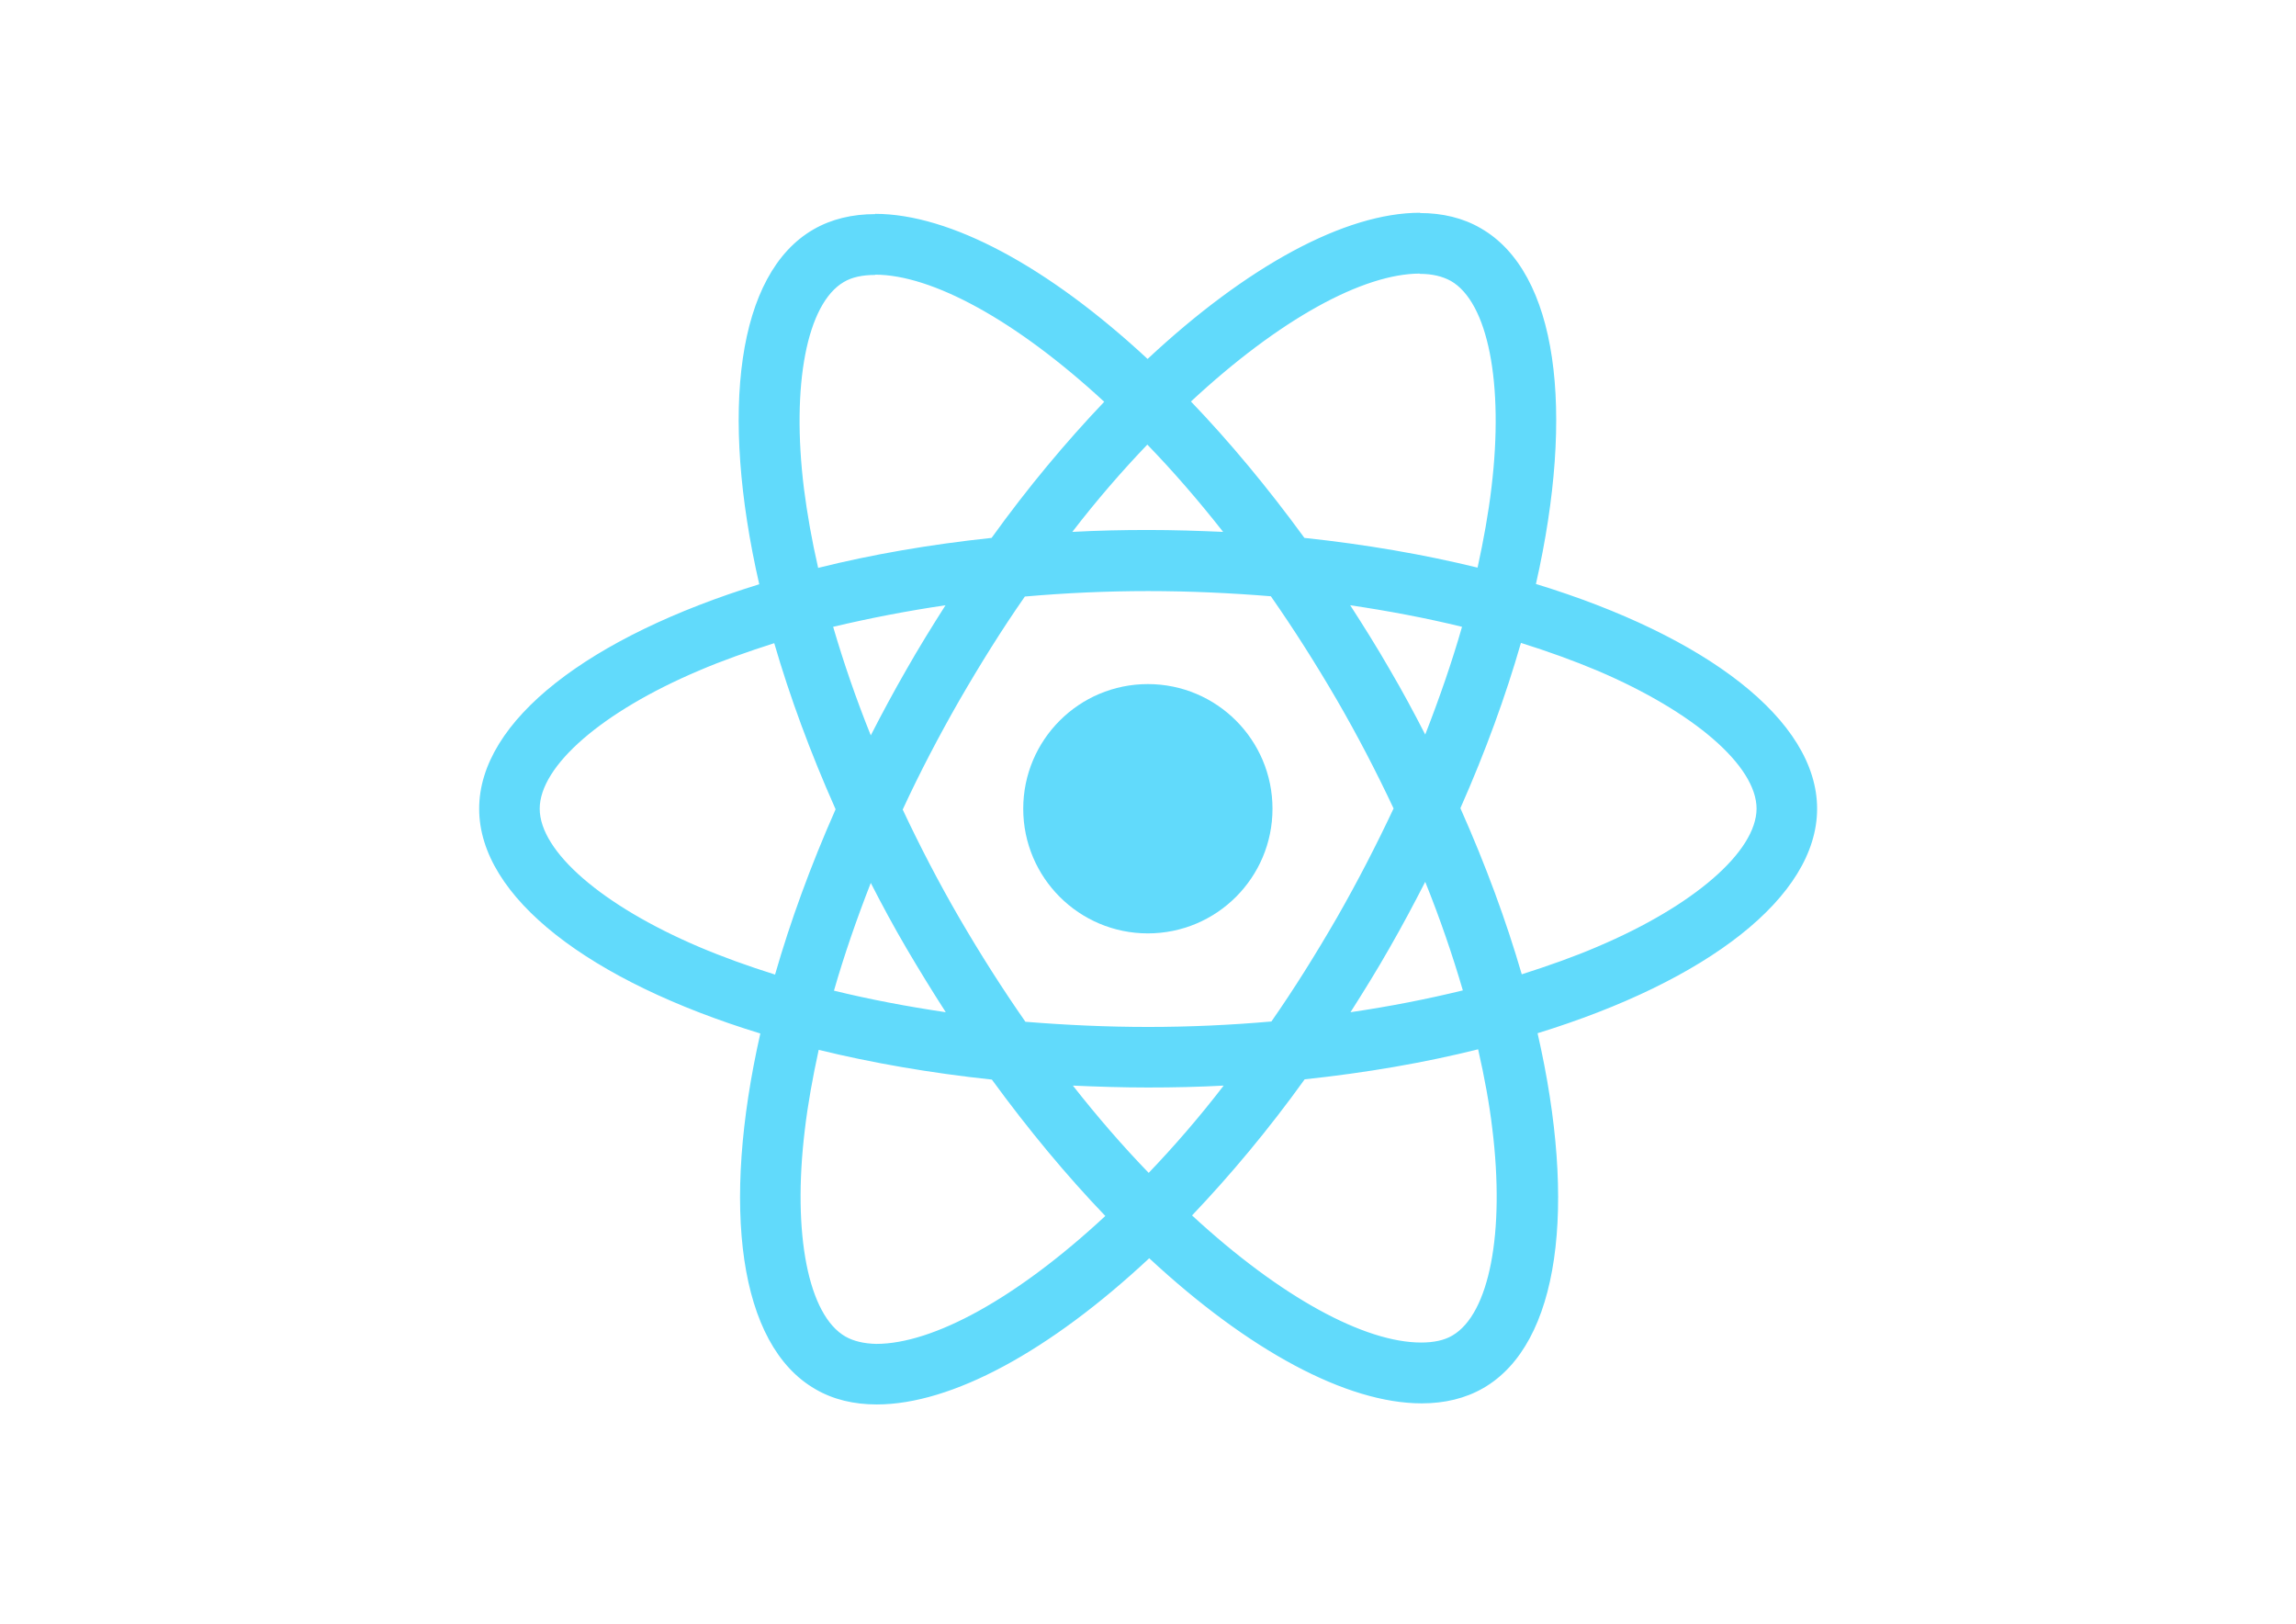
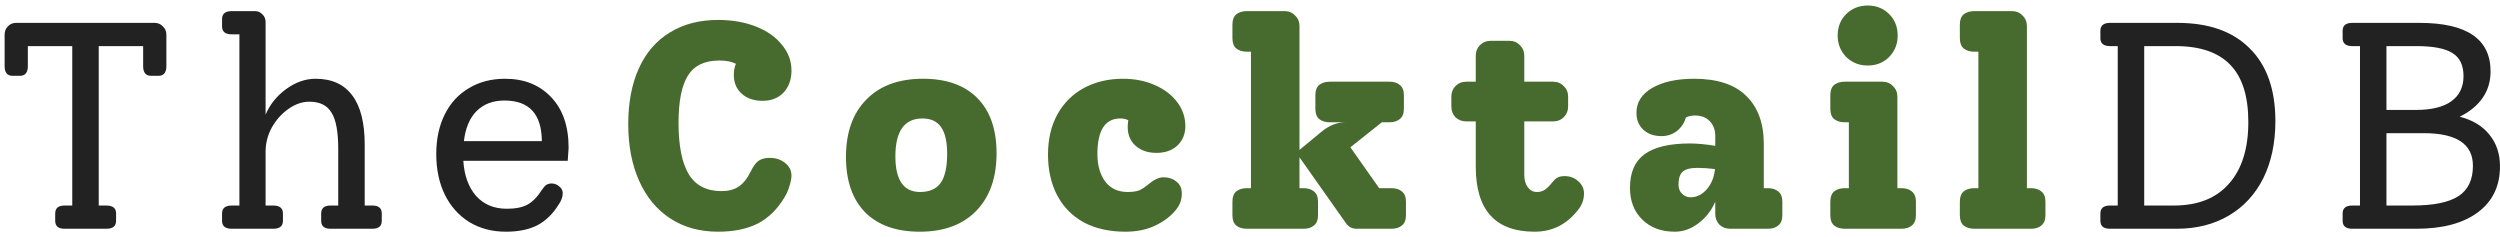
- <svg xmlns="http://www.w3.org/2000/svg" viewBox="0 0 841.9 595.3">
-   <g fill="#61DAFB">
-     <path d="M666.3 296.5c0-32.5-40.7-63.3-103.1-82.4 14.4-63.6 8-114.2-20.2-130.4-6.5-3.8-14.1-5.6-22.4-5.6v22.3c4.6 0 8.3.9 11.4 2.6 13.6 7.8 19.5 37.5 14.9 75.7-1.1 9.4-2.9 19.3-5.1 29.4-19.6-4.8-41-8.5-63.5-10.9-13.5-18.5-27.5-35.3-41.6-50 32.6-30.3 63.2-46.9 84-46.9V78c-27.5 0-63.5 19.6-99.9 53.6-36.4-33.8-72.4-53.2-99.9-53.2v22.3c20.7 0 51.4 16.5 84 46.6-14 14.7-28 31.4-41.3 49.9-22.6 2.4-44 6.1-63.6 11-2.3-10-4-19.7-5.2-29-4.7-38.2 1.1-67.9 14.6-75.8 3-1.8 6.9-2.6 11.5-2.6V78.5c-8.4 0-16 1.8-22.6 5.6-28.1 16.2-34.4 66.7-19.9 130.1-62.2 19.2-102.7 49.9-102.7 82.3 0 32.5 40.7 63.3 103.1 82.4-14.4 63.6-8 114.2 20.2 130.4 6.5 3.8 14.1 5.6 22.5 5.6 27.5 0 63.5-19.6 99.9-53.6 36.4 33.8 72.4 53.2 99.9 53.2 8.4 0 16-1.8 22.6-5.6 28.1-16.2 34.4-66.7 19.9-130.1 62-19.1 102.5-49.9 102.5-82.3zm-130.2-66.7c-3.7 12.9-8.3 26.2-13.5 39.5-4.1-8-8.4-16-13.1-24-4.6-8-9.5-15.8-14.4-23.4 14.2 2.1 27.9 4.7 41 7.9zm-45.8 106.5c-7.8 13.5-15.8 26.3-24.1 38.2-14.9 1.3-30 2-45.2 2-15.1 0-30.2-.7-45-1.9-8.3-11.9-16.4-24.6-24.2-38-7.6-13.1-14.5-26.4-20.8-39.8 6.2-13.4 13.2-26.8 20.7-39.9 7.8-13.5 15.8-26.3 24.1-38.2 14.9-1.3 30-2 45.2-2 15.1 0 30.2.7 45 1.9 8.3 11.9 16.4 24.6 24.2 38 7.6 13.1 14.5 26.4 20.8 39.8-6.3 13.4-13.2 26.8-20.7 39.9zm32.3-13c5.4 13.4 10 26.8 13.8 39.8-13.1 3.2-26.9 5.9-41.2 8 4.9-7.7 9.8-15.6 14.4-23.7 4.6-8 8.9-16.1 13-24.1zM421.2 430c-9.3-9.6-18.6-20.3-27.8-32 9 .4 18.2.7 27.5.7 9.4 0 18.7-.2 27.8-.7-9 11.7-18.3 22.4-27.5 32zm-74.4-58.9c-14.2-2.1-27.9-4.7-41-7.9 3.7-12.9 8.3-26.2 13.5-39.5 4.1 8 8.4 16 13.1 24 4.7 8 9.5 15.8 14.4 23.4zM420.7 163c9.3 9.6 18.6 20.3 27.8 32-9-.4-18.2-.7-27.5-.7-9.4 0-18.7.2-27.8.7 9-11.7 18.3-22.4 27.5-32zm-74 58.9c-4.9 7.7-9.8 15.6-14.4 23.7-4.6 8-8.9 16-13 24-5.4-13.4-10-26.8-13.8-39.8 13.1-3.1 26.9-5.8 41.2-7.9zm-90.5 125.2c-35.4-15.1-58.3-34.9-58.3-50.6 0-15.7 22.9-35.6 58.3-50.6 8.6-3.7 18-7 27.7-10.1 5.7 19.6 13.2 40 22.5 60.9-9.2 20.8-16.6 41.1-22.2 60.6-9.9-3.1-19.3-6.5-28-10.2zM310 490c-13.6-7.8-19.5-37.5-14.9-75.7 1.1-9.4 2.9-19.3 5.1-29.4 19.6 4.8 41 8.5 63.5 10.9 13.5 18.5 27.5 35.3 41.6 50-32.6 30.3-63.2 46.9-84 46.9-4.5-.1-8.3-1-11.3-2.7zm237.2-76.2c4.7 38.2-1.1 67.9-14.6 75.8-3 1.8-6.9 2.6-11.5 2.6-20.7 0-51.4-16.5-84-46.6 14-14.7 28-31.4 41.3-49.9 22.6-2.4 44-6.1 63.6-11 2.3 10.1 4.1 19.8 5.2 29.1zm38.5-66.7c-8.6 3.7-18 7-27.7 10.1-5.7-19.6-13.2-40-22.5-60.9 9.2-20.8 16.6-41.1 22.2-60.6 9.9 3.1 19.3 6.5 28.1 10.2 35.4 15.1 58.3 34.9 58.3 50.6-.1 15.7-23 35.6-58.4 50.6zM320.8 78.4z" />
-     <circle cx="420.9" cy="296.5" r="45.7" />
-     <path d="M520.5 78.1z" />
-   </g>
+ <svg xmlns="http://www.w3.org/2000/svg" width="306" height="29" viewBox="0 0 306 29" fill="none">
+   <path d="M18.925 2.8C19.333 2.8 19.669 2.944 19.933 3.232C20.221 3.496 20.365 3.832 20.365 4.24V8.092C20.365 8.884 20.041 9.28 19.393 9.28H18.493C17.845 9.28 17.521 8.884 17.521 8.092V5.644H12.085V25.156H13.021C13.813 25.156 14.209 25.48 14.209 26.128V27.028C14.209 27.676 13.813 28 13.021 28H7.909C7.141 28 6.757 27.676 6.757 27.028V26.128C6.757 25.48 7.141 25.156 7.909 25.156H8.845V5.644H3.409V8.092C3.409 8.884 3.085 9.28 2.437 9.28H1.537C0.889 9.28 0.565 8.884 0.565 8.092V4.24C0.565 3.832 0.697 3.496 0.961 3.232C1.225 2.944 1.561 2.8 1.969 2.8H18.925ZM45.576 25.156C46.344 25.156 46.728 25.48 46.728 26.128V27.028C46.728 27.676 46.344 28 45.576 28H40.464C39.696 28 39.312 27.676 39.312 27.028V26.128C39.312 25.48 39.696 25.156 40.464 25.156H41.4V18.208C41.4 16.12 41.124 14.644 40.572 13.78C40.044 12.892 39.144 12.448 37.872 12.448C36.984 12.448 36.12 12.748 35.28 13.348C34.464 13.924 33.792 14.68 33.264 15.616C32.76 16.552 32.508 17.536 32.508 18.568V25.156H33.444C34.236 25.156 34.632 25.48 34.632 26.128V27.028C34.632 27.676 34.236 28 33.444 28H28.368C27.576 28 27.18 27.676 27.18 27.028V26.128C27.18 25.48 27.576 25.156 28.368 25.156H29.304V4.204H28.368C27.576 4.204 27.18 3.88 27.18 3.232V2.332C27.18 1.684 27.576 1.36 28.368 1.36H31.212C31.572 1.36 31.872 1.492 32.112 1.756C32.376 1.996 32.508 2.308 32.508 2.692V14.032C33.036 12.784 33.876 11.74 35.028 10.9C36.18 10.06 37.38 9.64 38.628 9.64C40.62 9.64 42.12 10.324 43.128 11.692C44.136 13.036 44.64 15.04 44.64 17.704V25.156H45.576ZM69.598 18.1C69.598 18.22 69.562 18.748 69.49 19.684H56.71C56.83 21.508 57.358 22.948 58.294 24.004C59.23 25.036 60.478 25.552 62.038 25.552C63.094 25.552 63.934 25.384 64.558 25.048C65.182 24.712 65.77 24.112 66.322 23.248C66.514 22.96 66.694 22.756 66.862 22.636C67.054 22.516 67.27 22.456 67.51 22.456C67.87 22.456 68.182 22.576 68.446 22.816C68.734 23.032 68.878 23.308 68.878 23.644C68.878 24.1 68.71 24.568 68.374 25.048C67.678 26.176 66.814 27.016 65.782 27.568C64.75 28.096 63.466 28.36 61.93 28.36C60.226 28.36 58.726 27.964 57.43 27.172C56.158 26.38 55.162 25.264 54.442 23.824C53.746 22.384 53.398 20.728 53.398 18.856C53.398 17.008 53.746 15.388 54.442 13.996C55.138 12.604 56.122 11.536 57.394 10.792C58.666 10.024 60.142 9.64 61.822 9.64C64.15 9.64 66.022 10.384 67.438 11.872C68.878 13.36 69.598 15.436 69.598 18.1ZM61.75 12.304C60.334 12.304 59.194 12.736 58.33 13.6C57.49 14.44 56.974 15.664 56.782 17.272H66.322C66.298 13.96 64.774 12.304 61.75 12.304ZM266.519 2.8C270.359 2.8 273.311 3.844 275.375 5.932C277.463 7.996 278.507 10.96 278.507 14.824C278.507 17.488 278.015 19.816 277.031 21.808C276.047 23.776 274.643 25.3 272.819 26.38C270.995 27.46 268.859 28 266.411 28H258.275C257.483 28 257.087 27.676 257.087 27.028V26.128C257.087 25.48 257.483 25.156 258.275 25.156H259.211V5.644H258.275C257.483 5.644 257.087 5.32 257.087 4.672V3.772C257.087 3.124 257.483 2.8 258.275 2.8H266.519ZM266.087 25.156C269.015 25.156 271.259 24.268 272.819 22.492C274.403 20.716 275.195 18.196 275.195 14.932C275.195 11.788 274.463 9.46 272.999 7.948C271.535 6.412 269.303 5.644 266.303 5.644H262.451V25.156H266.087ZM301.066 14.284C302.65 14.692 303.862 15.424 304.702 16.48C305.566 17.536 305.998 18.832 305.998 20.368C305.998 22.768 305.098 24.64 303.298 25.984C301.498 27.328 298.978 28 295.738 28H287.926C287.134 28 286.738 27.676 286.738 27.028V26.128C286.738 25.48 287.134 25.156 287.926 25.156H288.862V5.644H287.926C287.134 5.644 286.738 5.32 286.738 4.672V3.772C286.738 3.124 287.134 2.8 287.926 2.8H296.134C301.942 2.8 304.846 4.78 304.846 8.74C304.846 9.964 304.522 11.044 303.874 11.98C303.226 12.916 302.29 13.684 301.066 14.284ZM292.102 5.644V13.456H295.702C297.598 13.456 299.038 13.108 300.022 12.412C301.03 11.692 301.534 10.66 301.534 9.316C301.534 7.996 301.09 7.06 300.202 6.508C299.314 5.932 297.838 5.644 295.774 5.644H292.102ZM295.27 25.156C297.862 25.156 299.746 24.772 300.922 24.004C302.098 23.236 302.686 22 302.686 20.296C302.686 17.632 300.682 16.3 296.674 16.3H292.102V25.156H295.27Z" fill="#222222" />
+   <path d="M94.212 19.324C94.956 19.324 95.58 19.528 96.084 19.936C96.612 20.344 96.876 20.872 96.876 21.52C96.876 21.832 96.792 22.252 96.624 22.78C96.48 23.284 96.288 23.728 96.048 24.112C95.184 25.576 94.092 26.656 92.772 27.352C91.452 28.024 89.82 28.36 87.876 28.36C85.644 28.36 83.7 27.82 82.044 26.74C80.388 25.66 79.116 24.124 78.228 22.132C77.34 20.14 76.896 17.824 76.896 15.184C76.896 12.568 77.328 10.3 78.192 8.38C79.056 6.46 80.316 4.996 81.972 3.988C83.628 2.956 85.608 2.44 87.912 2.44C89.592 2.44 91.116 2.704 92.484 3.232C93.852 3.76 94.92 4.504 95.688 5.464C96.48 6.4 96.876 7.456 96.876 8.632C96.876 9.736 96.552 10.636 95.904 11.332C95.256 12.004 94.404 12.34 93.348 12.34C92.292 12.34 91.44 12.052 90.792 11.476C90.144 10.9 89.82 10.132 89.82 9.172C89.82 8.668 89.904 8.212 90.072 7.804C89.568 7.54 88.884 7.408 88.02 7.408C86.244 7.408 84.972 8.02 84.204 9.244C83.436 10.468 83.052 12.4 83.052 15.04C83.052 17.848 83.472 19.948 84.312 21.34C85.152 22.708 86.484 23.392 88.308 23.392C89.148 23.392 89.844 23.212 90.396 22.852C90.972 22.468 91.464 21.856 91.872 21.016C92.208 20.344 92.532 19.9 92.844 19.684C93.18 19.444 93.636 19.324 94.212 19.324ZM112.583 28.36C109.703 28.36 107.471 27.568 105.887 25.984C104.327 24.376 103.547 22.12 103.547 19.216C103.547 16.216 104.375 13.876 106.031 12.196C107.687 10.492 110.003 9.64 112.979 9.64C115.859 9.64 118.079 10.432 119.639 12.016C121.199 13.6 121.979 15.844 121.979 18.748C121.979 21.748 121.151 24.1 119.495 25.804C117.839 27.508 115.535 28.36 112.583 28.36ZM112.619 23.5C113.771 23.5 114.611 23.128 115.139 22.384C115.667 21.64 115.931 20.452 115.931 18.82C115.931 17.332 115.679 16.24 115.175 15.544C114.695 14.848 113.939 14.5 112.907 14.5C110.699 14.5 109.595 16.048 109.595 19.144C109.595 22.048 110.603 23.5 112.619 23.5ZM142.423 21.7C143.047 21.7 143.575 21.88 144.007 22.24C144.439 22.576 144.655 23.056 144.655 23.68C144.655 24.4 144.439 25.036 144.007 25.588C143.407 26.38 142.567 27.04 141.487 27.568C140.431 28.096 139.183 28.36 137.743 28.36C135.775 28.36 134.071 27.976 132.631 27.208C131.215 26.416 130.135 25.312 129.391 23.896C128.647 22.456 128.275 20.8 128.275 18.928C128.275 17.032 128.659 15.388 129.427 13.996C130.219 12.58 131.311 11.5 132.703 10.756C134.095 10.012 135.679 9.64 137.455 9.64C138.871 9.64 140.155 9.892 141.307 10.396C142.483 10.9 143.407 11.596 144.079 12.484C144.751 13.372 145.087 14.356 145.087 15.436C145.087 16.396 144.763 17.188 144.115 17.812C143.467 18.412 142.615 18.712 141.559 18.712C140.503 18.712 139.651 18.424 139.003 17.848C138.355 17.272 138.031 16.504 138.031 15.544C138.031 15.328 138.055 15.052 138.103 14.716C137.839 14.572 137.515 14.5 137.131 14.5C135.259 14.5 134.323 15.952 134.323 18.856C134.323 20.248 134.647 21.376 135.295 22.24C135.943 23.08 136.855 23.5 138.031 23.5C138.631 23.5 139.111 23.428 139.471 23.284C139.831 23.116 140.239 22.84 140.695 22.456C141.319 21.952 141.895 21.7 142.423 21.7ZM170.325 23.032C170.853 23.032 171.273 23.164 171.585 23.428C171.921 23.692 172.089 24.112 172.089 24.688V26.344C172.089 26.92 171.921 27.34 171.585 27.604C171.273 27.868 170.853 28 170.325 28H166.041C165.777 28 165.525 27.94 165.285 27.82C165.069 27.7 164.889 27.532 164.745 27.316L159.057 19.252V23.032H159.561C160.089 23.032 160.509 23.164 160.821 23.428C161.157 23.692 161.325 24.112 161.325 24.688V26.344C161.325 26.92 161.157 27.34 160.821 27.604C160.509 27.868 160.089 28 159.561 28H152.613C152.085 28 151.653 27.868 151.317 27.604C151.005 27.34 150.849 26.92 150.849 26.344V24.688C150.849 24.112 151.005 23.692 151.317 23.428C151.653 23.164 152.085 23.032 152.613 23.032H153.117V6.328H152.613C152.085 6.328 151.653 6.196 151.317 5.932C151.005 5.668 150.849 5.248 150.849 4.672V3.016C150.849 2.44 151.005 2.02 151.317 1.756C151.653 1.492 152.085 1.36 152.613 1.36H157.221C157.749 1.36 158.181 1.54 158.517 1.9C158.877 2.236 159.057 2.668 159.057 3.196V18.352L161.757 16.12C162.693 15.352 163.665 14.968 164.673 14.968H162.765C162.237 14.968 161.805 14.836 161.469 14.572C161.157 14.308 161.001 13.888 161.001 13.312V11.656C161.001 11.08 161.157 10.66 161.469 10.396C161.805 10.132 162.237 10 162.765 10H170.073C170.601 10 171.021 10.132 171.333 10.396C171.669 10.66 171.837 11.08 171.837 11.656V13.312C171.837 13.888 171.669 14.308 171.333 14.572C171.021 14.836 170.601 14.968 170.073 14.968H169.137L165.285 18.028L168.813 23.032H170.325ZM191.505 21.556C192.153 21.556 192.705 21.76 193.161 22.168C193.641 22.576 193.881 23.08 193.881 23.68C193.881 24.376 193.665 25.012 193.233 25.588C191.841 27.436 190.041 28.36 187.833 28.36C183.033 28.36 180.633 25.708 180.633 20.404V14.86H179.481C178.953 14.86 178.509 14.692 178.149 14.356C177.813 13.996 177.645 13.552 177.645 13.024V11.836C177.645 11.308 177.813 10.876 178.149 10.54C178.509 10.18 178.953 10 179.481 10H180.633V6.832C180.633 6.304 180.801 5.872 181.137 5.536C181.497 5.176 181.941 4.996 182.469 4.996H184.737C185.265 4.996 185.697 5.176 186.033 5.536C186.393 5.872 186.573 6.304 186.573 6.832V10H190.101C190.629 10 191.061 10.18 191.397 10.54C191.757 10.876 191.937 11.308 191.937 11.836V13.024C191.937 13.552 191.757 13.996 191.397 14.356C191.061 14.692 190.629 14.86 190.101 14.86H186.573V21.412C186.573 22.036 186.717 22.54 187.005 22.924C187.293 23.308 187.665 23.5 188.121 23.5C188.481 23.5 188.793 23.416 189.057 23.248C189.321 23.08 189.597 22.816 189.885 22.456C190.125 22.144 190.353 21.916 190.569 21.772C190.809 21.628 191.121 21.556 191.505 21.556ZM216.393 23.032C216.921 23.032 217.341 23.164 217.653 23.428C217.989 23.692 218.157 24.112 218.157 24.688V26.344C218.157 26.92 217.989 27.34 217.653 27.604C217.341 27.868 216.921 28 216.393 28H211.785C211.257 28 210.813 27.832 210.453 27.496C210.117 27.136 209.949 26.692 209.949 26.164V24.688C209.469 25.792 208.773 26.68 207.861 27.352C206.973 28.024 206.013 28.36 204.981 28.36C203.349 28.36 202.029 27.868 201.021 26.884C200.013 25.9 199.509 24.604 199.509 22.996C199.509 21.124 200.097 19.756 201.273 18.892C202.473 18.004 204.333 17.56 206.853 17.56C207.717 17.56 208.749 17.656 209.949 17.848V16.66C209.949 15.892 209.721 15.28 209.265 14.824C208.833 14.368 208.233 14.14 207.465 14.14C207.009 14.14 206.637 14.224 206.349 14.392C206.157 15.064 205.785 15.616 205.233 16.048C204.705 16.456 204.081 16.66 203.361 16.66C202.449 16.66 201.705 16.396 201.129 15.868C200.577 15.34 200.301 14.656 200.301 13.816C200.301 12.52 200.949 11.5 202.245 10.756C203.541 10.012 205.245 9.64 207.357 9.64C210.189 9.64 212.313 10.336 213.729 11.728C215.169 13.12 215.889 15.088 215.889 17.632V23.032H216.393ZM206.925 24.148C207.669 24.148 208.329 23.824 208.905 23.176C209.481 22.504 209.817 21.676 209.913 20.692C209.097 20.596 208.377 20.548 207.753 20.548C206.913 20.548 206.313 20.704 205.953 21.016C205.617 21.328 205.449 21.856 205.449 22.6C205.449 23.056 205.593 23.428 205.881 23.716C206.169 24.004 206.517 24.148 206.925 24.148ZM228.603 8.02C227.571 8.02 226.695 7.672 225.975 6.976C225.279 6.256 224.931 5.38 224.931 4.348C224.931 3.292 225.279 2.416 225.975 1.72C226.695 1.024 227.571 0.676 228.603 0.676C229.659 0.676 230.535 1.024 231.231 1.72C231.927 2.416 232.275 3.292 232.275 4.348C232.275 5.38 231.927 6.256 231.231 6.976C230.535 7.672 229.659 8.02 228.603 8.02ZM225.795 28C225.267 28 224.835 27.868 224.499 27.604C224.187 27.34 224.031 26.92 224.031 26.344V24.688C224.031 24.112 224.187 23.692 224.499 23.428C224.835 23.164 225.267 23.032 225.795 23.032H226.299V14.968H225.795C225.267 14.968 224.835 14.836 224.499 14.572C224.187 14.308 224.031 13.888 224.031 13.312V11.656C224.031 11.08 224.187 10.66 224.499 10.396C224.835 10.132 225.267 10 225.795 10H230.403C230.931 10 231.363 10.18 231.699 10.54C232.059 10.876 232.239 11.308 232.239 11.836V23.032H232.743C233.271 23.032 233.691 23.164 234.003 23.428C234.339 23.692 234.507 24.112 234.507 24.688V26.344C234.507 26.92 234.339 27.34 234.003 27.604C233.691 27.868 233.271 28 232.743 28H225.795ZM241.65 28C241.122 28 240.69 27.868 240.354 27.604C240.042 27.34 239.886 26.92 239.886 26.344V24.688C239.886 24.112 240.042 23.692 240.354 23.428C240.69 23.164 241.122 23.032 241.65 23.032H242.154V6.328H241.65C241.122 6.328 240.69 6.196 240.354 5.932C240.042 5.668 239.886 5.248 239.886 4.672V3.016C239.886 2.44 240.042 2.02 240.354 1.756C240.69 1.492 241.122 1.36 241.65 1.36H246.258C246.786 1.36 247.218 1.54 247.554 1.9C247.914 2.236 248.094 2.668 248.094 3.196V23.032H248.598C249.126 23.032 249.546 23.164 249.858 23.428C250.194 23.692 250.362 24.112 250.362 24.688V26.344C250.362 26.92 250.194 27.34 249.858 27.604C249.546 27.868 249.126 28 248.598 28H241.65Z" fill="#476A2E" />
</svg>
